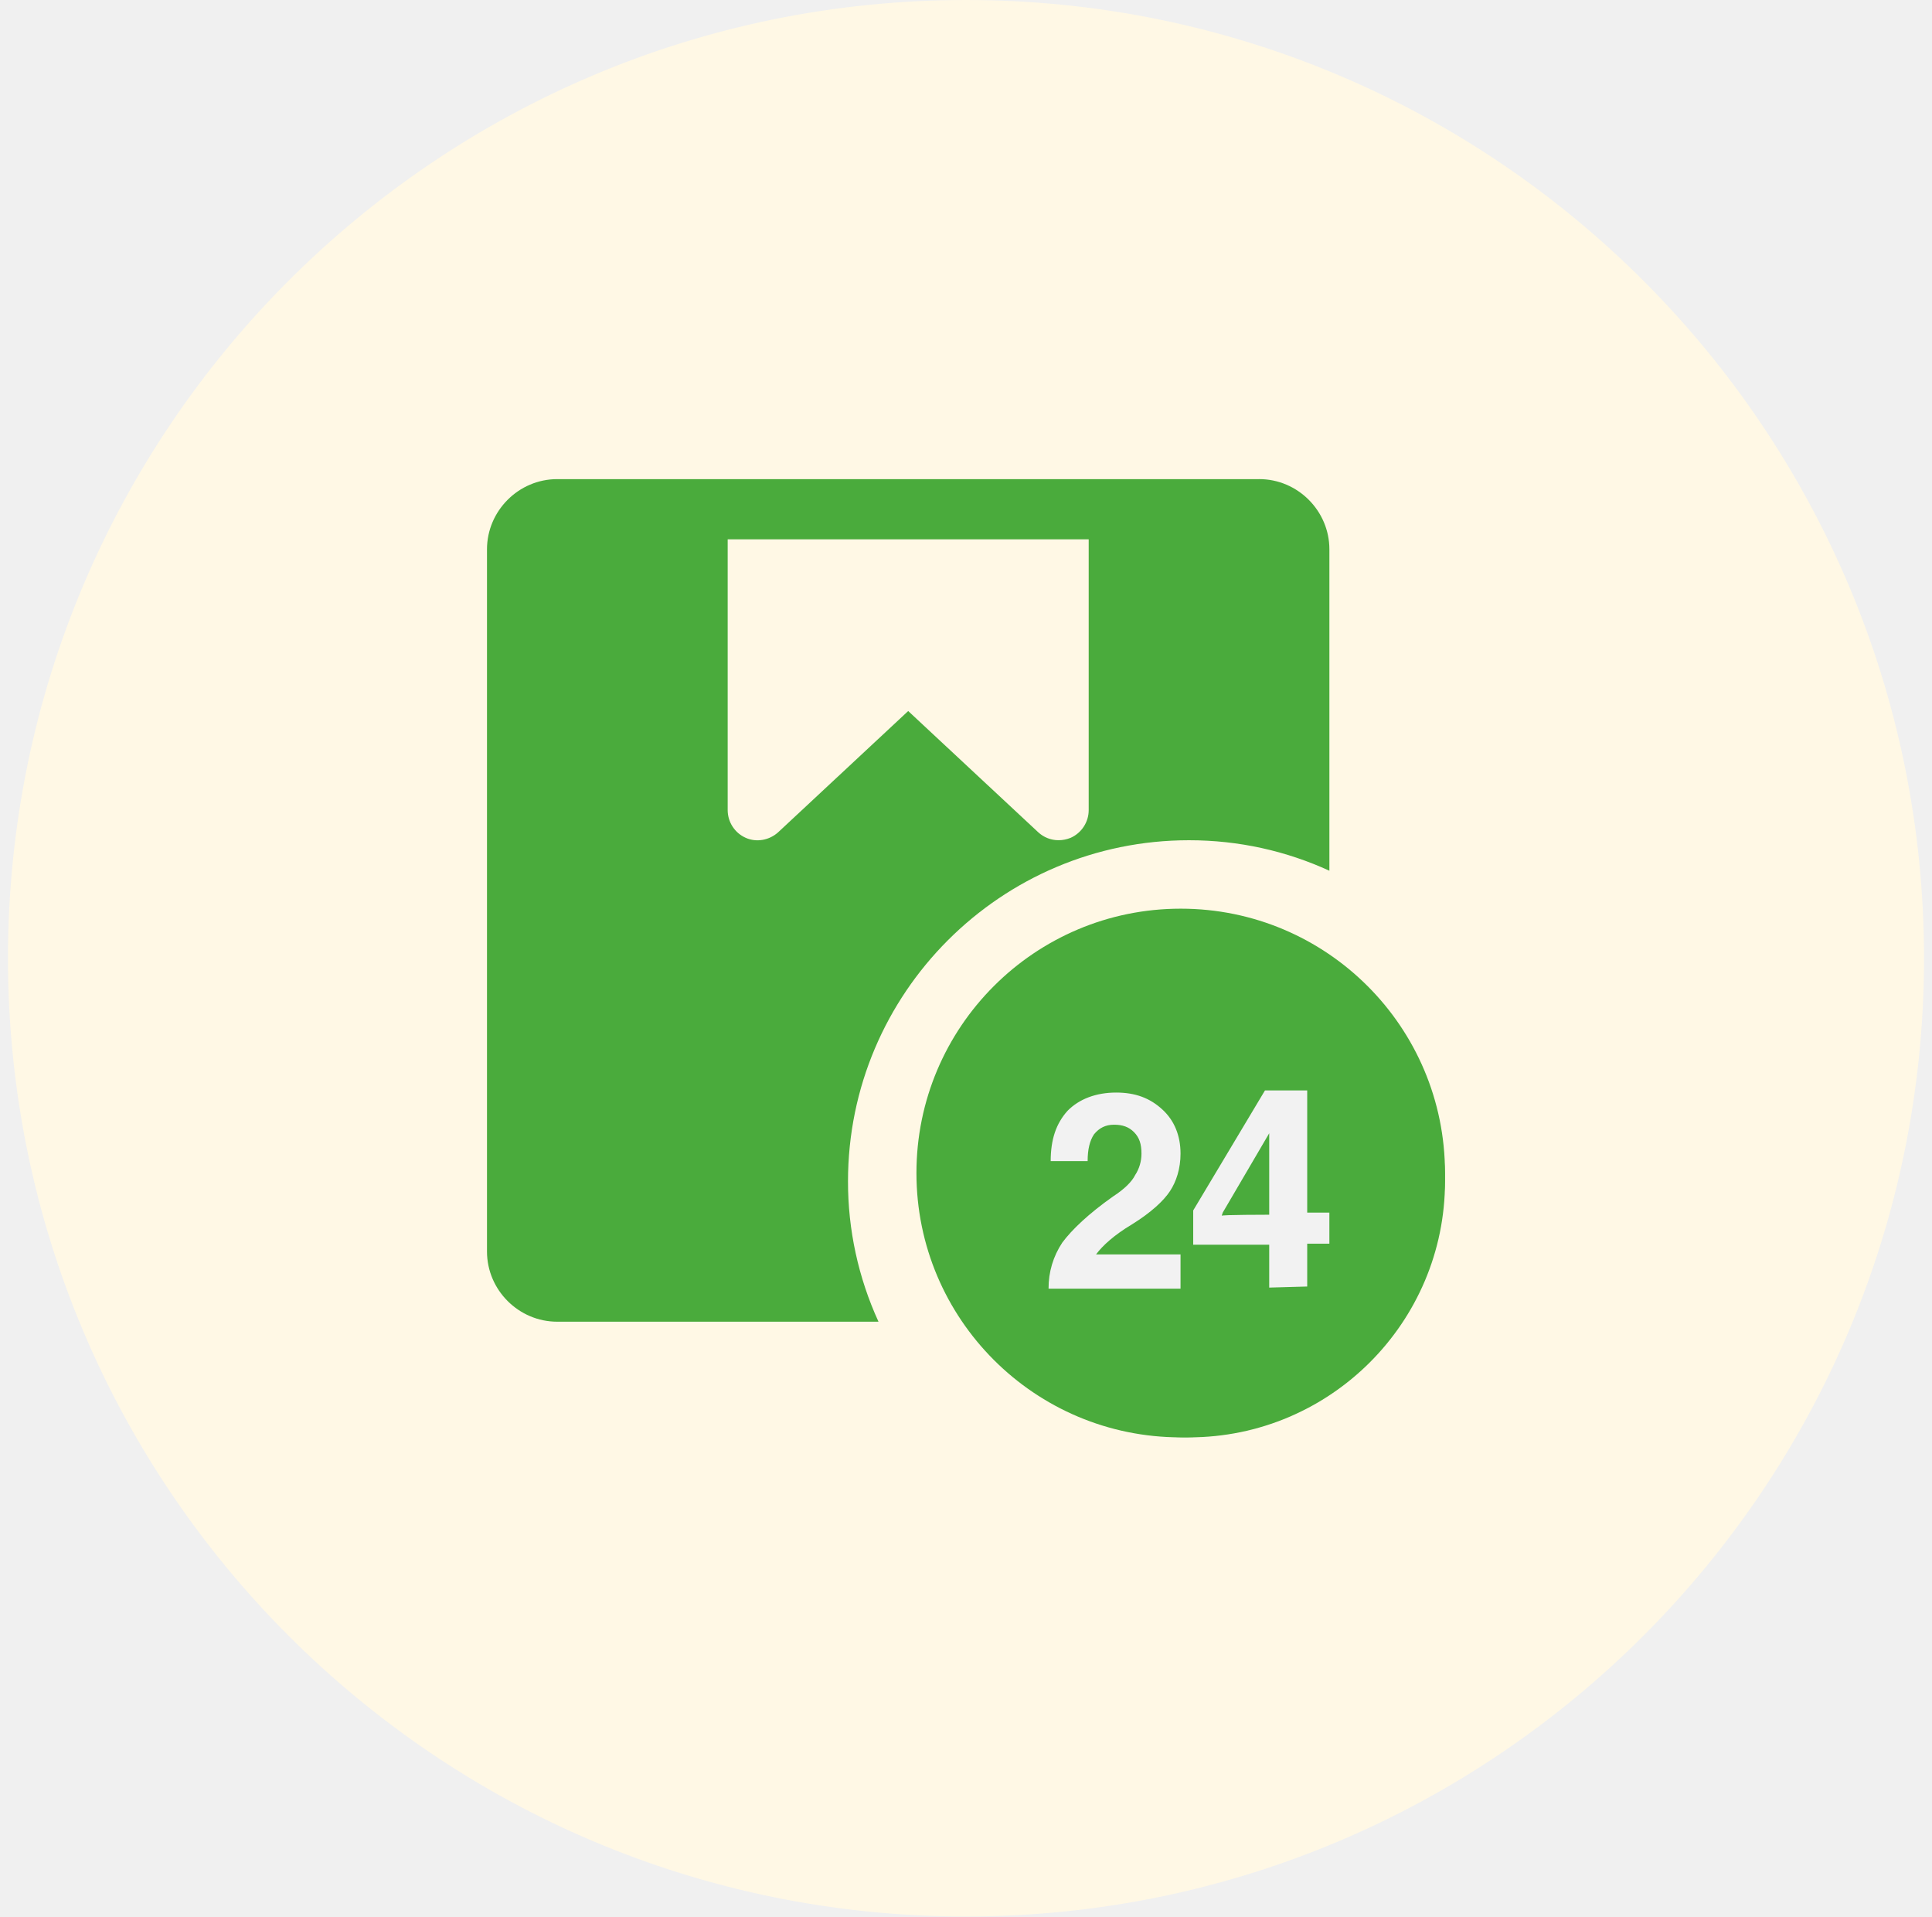
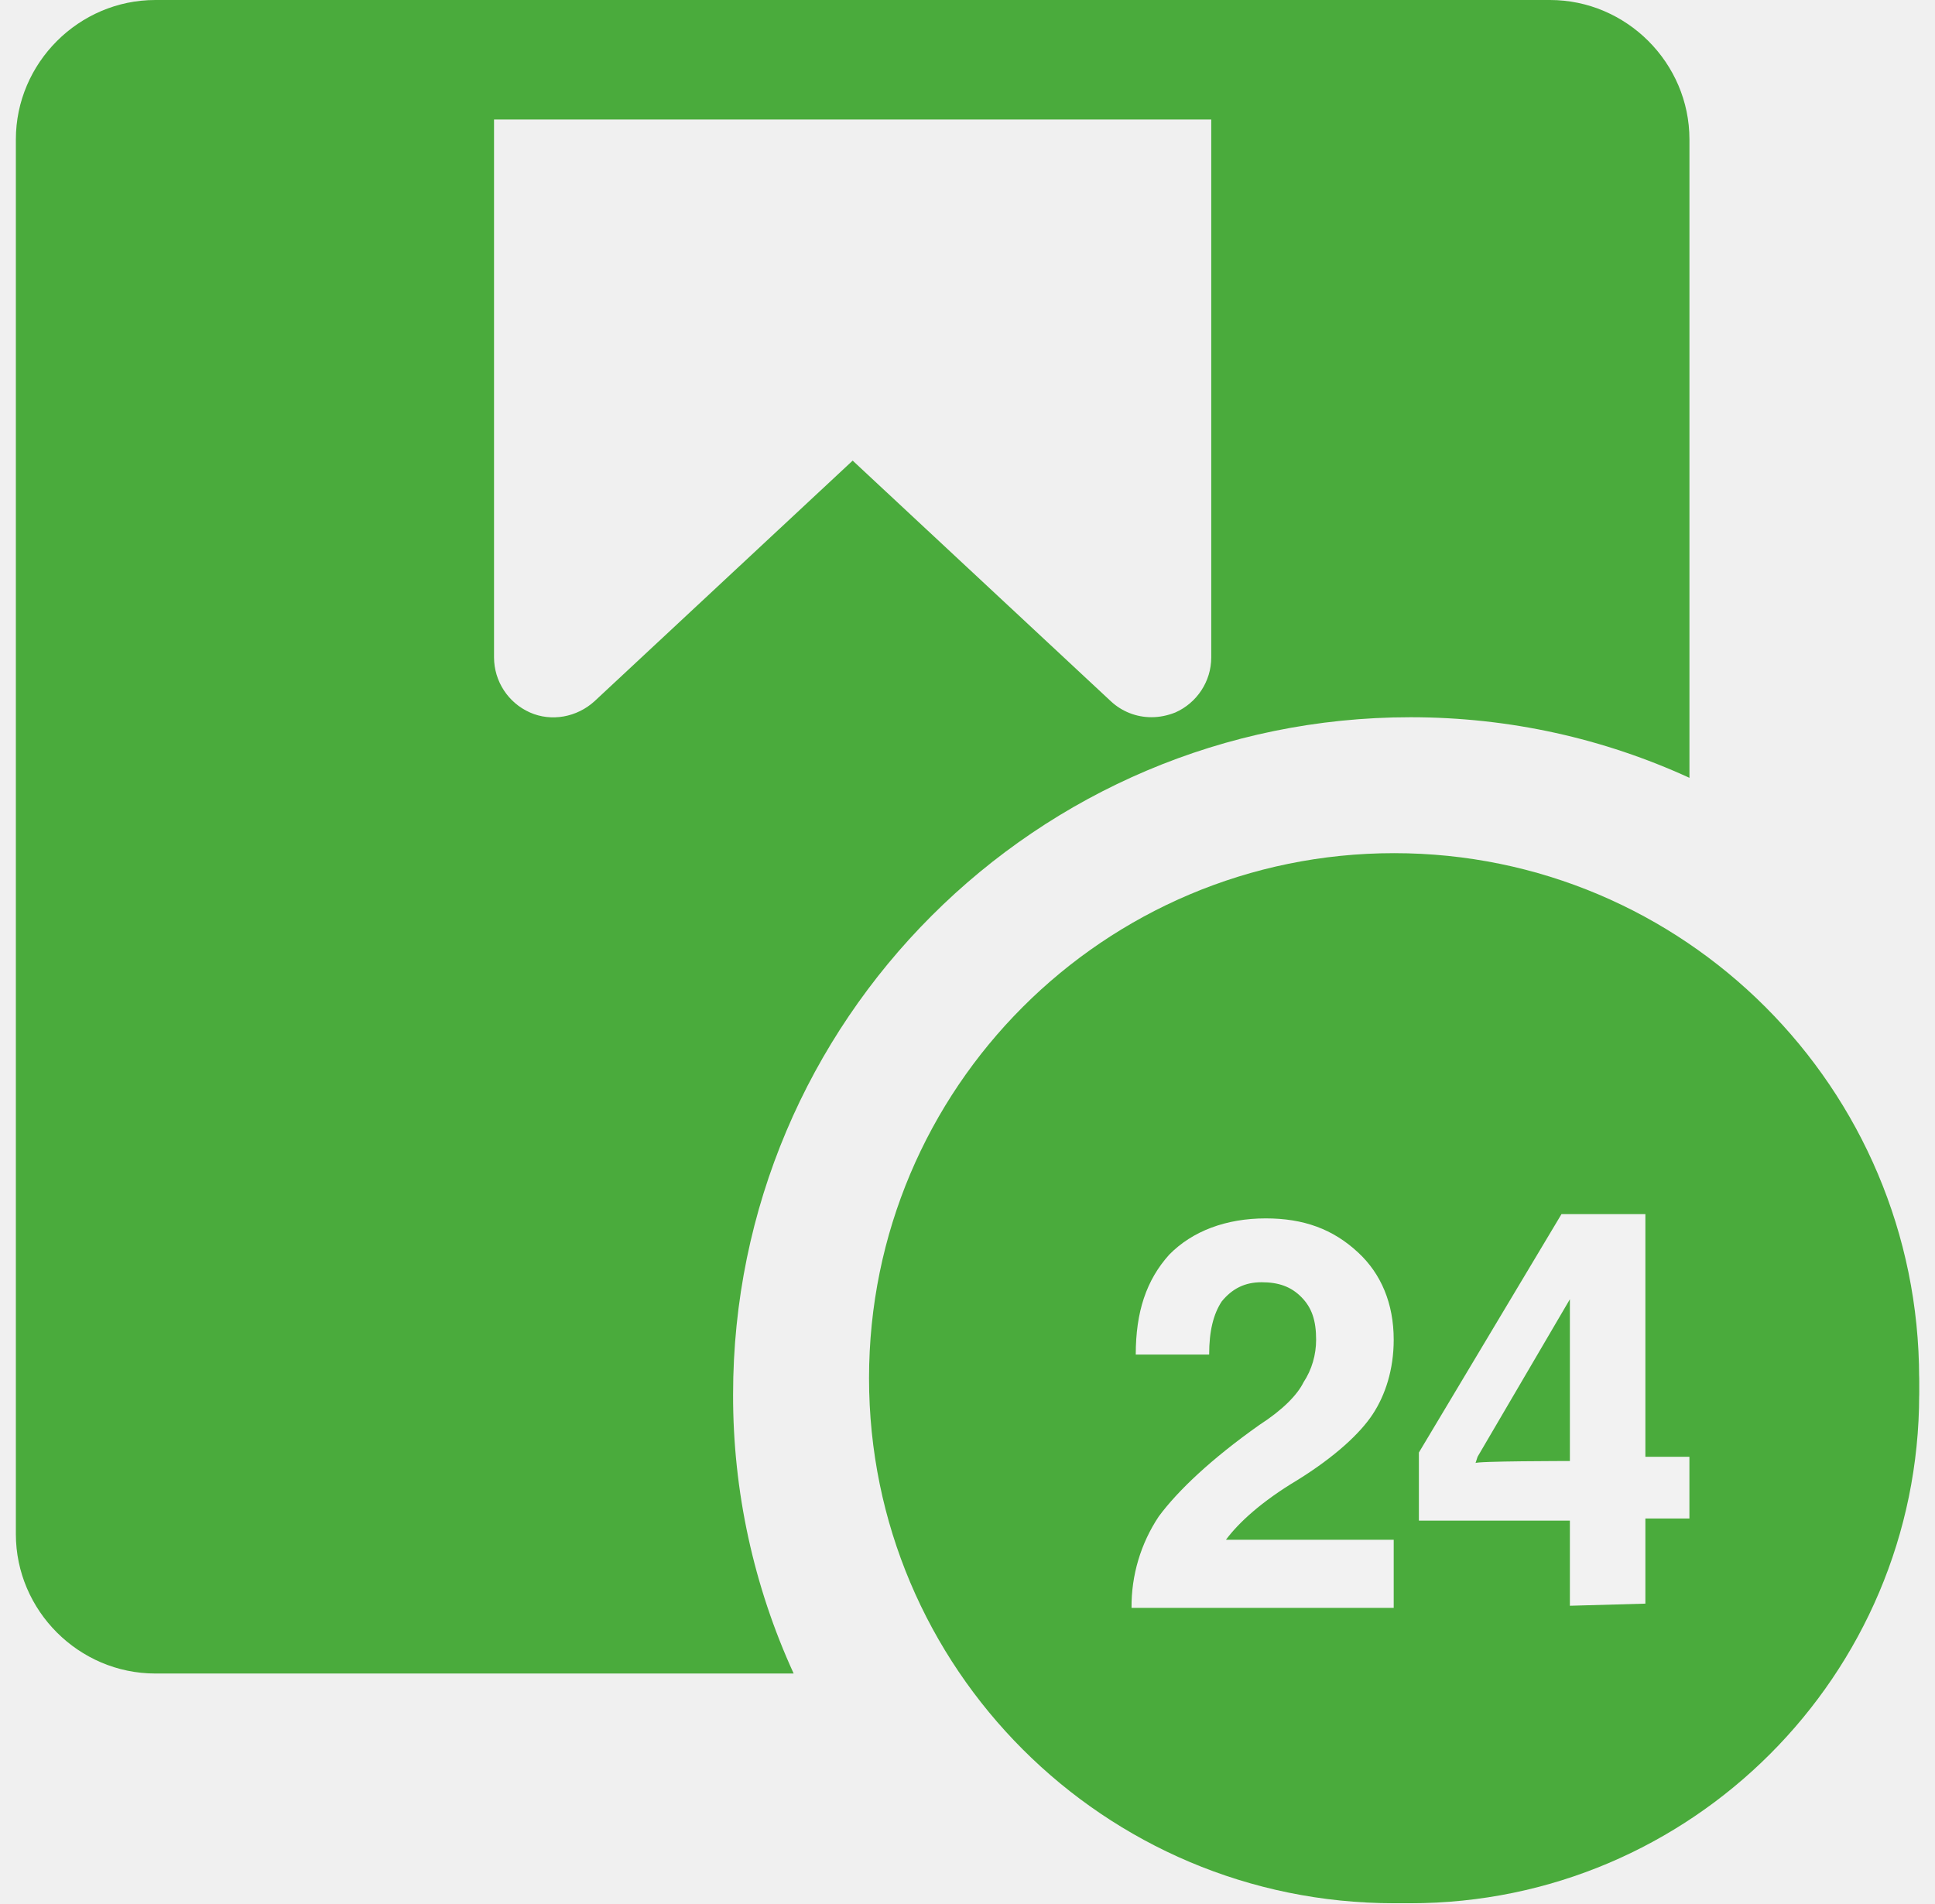
- <svg xmlns="http://www.w3.org/2000/svg" width="121" height="120" fill="none">
-   <g clip-path="url(#clip0_164_1324)">
-     <path d="M120.5 60c0-33.132-26.868-60-60-60C27.368 0 .5 26.868.5 60c0 33.132 26.868 60 60 60 33.132 0 60-26.868 60-60z" fill="#FFF8E5" />
-     <path d="M78.862 30H34.897c-2.412 0-4.397 1.985-4.397 4.397v43.965c0 2.412 1.985 4.396 4.397 4.396H55.02a21.016 21.016 0 01-1.91-8.793c0-11.782 9.573-21.354 21.356-21.354 3.14 0 6.104.678 8.793 1.91V34.396c0-2.412-1.985-4.397-4.397-4.397zM67.054 52.46c-.251.1-.502.15-.754.15a1.87 1.87 0 01-1.28-.502l-8.14-7.587-8.14 7.587c-.553.503-1.357.654-2.036.352a1.904 1.904 0 01-1.13-1.733V33.769h22.61v16.958c0 .753-.451 1.431-1.13 1.733z" fill="#4AAB3C" />
-     <path d="M74.466 57.93c-8.841 0-16.034 7.194-16.034 16.035C58.432 82.806 65.625 90 74.466 90s16.035-7.194 16.035-16.035c0-8.84-7.194-16.034-16.035-16.034zM72 78.9a1.234 1.234 0 010 2.467h-6.167c-.68 0-1.233-.553-1.233-1.234V77.05c0-2.38 1.763-4.317 3.932-4.317h.77c.806 0 1.465-.832 1.465-1.85 0-1.02-.659-1.85-1.465-1.85h-3.469a1.234 1.234 0 010-2.467h3.469c2.168 0 3.932 1.936 3.932 4.317 0 2.38-1.764 4.317-3.932 4.317h-.77c-.807 0-1.465.83-1.465 1.85v1.85H72zm12.335-4.934v6.167a1.234 1.234 0 01-2.467 0V75.2h-2.235c-2.169 0-3.933-1.937-3.933-4.317v-3.084a1.234 1.234 0 012.467 0v3.084c0 1.018.659 1.85 1.466 1.85h2.235v-4.934a1.234 1.234 0 012.466 0v6.167z" fill="#4AAB3C" />
-     <circle cx="73.948" cy="73.448" fill="#4AAB3C" r="16.552" />
-     <path d="M69.705 74.919c-1.52 1.073-2.579 2.08-3.174 2.885a5.117 5.117 0 00-.86 2.885h8.265v-2.147h-5.289c.397-.537 1.124-1.208 2.248-1.879 1.19-.738 1.983-1.476 2.38-2.08.397-.604.661-1.409.661-2.348 0-1.141-.397-2.08-1.124-2.751-.793-.739-1.719-1.074-2.909-1.074-1.256 0-2.314.402-3.041 1.14-.727.806-1.058 1.812-1.058 3.154h2.314c0-.738.132-1.275.397-1.677.33-.403.727-.604 1.256-.604s.925.134 1.256.47c.33.335.463.738.463 1.342 0 .47-.132.939-.397 1.342-.198.402-.66.872-1.388 1.342zm9.785 5.703v-2.684h-4.76v-2.147l4.495-7.515h2.645v7.65h1.388v1.945H81.87v2.684l-2.38.067zm0-4.563v-5.1l-2.91 4.966-.066.201c-.066-.067 2.976-.067 2.976-.067z" fill="#F2F2F2" />
-   </g>
-   <defs>
-     <clipPath id="clip0_164_1324">
-       <path fill="#fff" transform="translate(.5)" d="M0 0h120v120H0z" />
-     </clipPath>
-   </defs>
+ <svg xmlns="http://www.w3.org/2000/svg" width="61" height="60" fill="none">
+   <path d="M48.862 0H4.897C2.485 0 .5 1.985.5 4.397v43.965c0 2.412 1.985 4.396 4.397 4.396H25.02a21.016 21.016 0 01-1.91-8.793c0-11.782 9.573-21.354 21.355-21.354 3.14 0 6.105.678 8.794 1.91V4.396C53.259 1.985 51.274 0 48.862 0zM37.054 22.46c-.251.1-.502.15-.754.15a1.87 1.87 0 01-1.28-.502l-8.14-7.587-8.14 7.587c-.553.503-1.357.654-2.036.352a1.904 1.904 0 01-1.13-1.733V3.768h22.61v16.959c0 .753-.451 1.431-1.13 1.733z" fill="#4AAB3C" />
+   <path d="M44.466 27.93c-8.841 0-16.034 7.194-16.034 16.035C28.432 52.806 35.625 60 44.466 60s16.035-7.194 16.035-16.035c0-8.84-7.194-16.034-16.035-16.034zM42 48.9a1.234 1.234 0 010 2.467h-6.167c-.68 0-1.233-.553-1.233-1.234V47.05c0-2.38 1.764-4.317 3.932-4.317h.77c.806 0 1.465-.831 1.465-1.85 0-1.02-.659-1.85-1.465-1.85h-3.469a1.234 1.234 0 010-2.467h3.469c2.168 0 3.932 1.936 3.932 4.317 0 2.38-1.764 4.317-3.932 4.317h-.77c-.807 0-1.465.83-1.465 1.85v1.85H42zm12.334-4.934v6.167a1.234 1.234 0 01-2.466 0V45.2h-2.235c-2.169 0-3.932-1.937-3.932-4.317v-3.084a1.234 1.234 0 012.466 0v3.084c0 1.019.659 1.85 1.466 1.85h2.235v-4.934a1.234 1.234 0 012.467 0v6.167z" fill="#4AAB3C" />
+   <circle cx="43.948" cy="43.448" fill="#4AAB3C" r="16.552" />
+   <path d="M39.705 44.919c-1.52 1.073-2.579 2.08-3.174 2.885a5.117 5.117 0 00-.86 2.885h8.265v-2.147h-5.289c.397-.537 1.124-1.208 2.248-1.879 1.19-.738 1.983-1.476 2.38-2.08.397-.604.661-1.409.661-2.348 0-1.141-.397-2.08-1.124-2.752-.793-.738-1.719-1.073-2.909-1.073-1.256 0-2.314.402-3.041 1.14-.727.806-1.058 1.812-1.058 3.154h2.314c0-.738.132-1.275.397-1.677.33-.403.727-.604 1.256-.604s.925.134 1.256.47c.33.335.463.738.463 1.342 0 .47-.132.939-.397 1.342-.198.402-.66.872-1.388 1.342zm9.785 5.703v-2.684h-4.76v-2.147l4.495-7.515h2.645v7.65h1.388v1.945H51.87v2.684l-2.38.067zm0-4.563v-5.1l-2.91 4.966-.066.202c-.066-.068 2.976-.068 2.976-.068z" fill="#F2F2F2" />
</svg>
